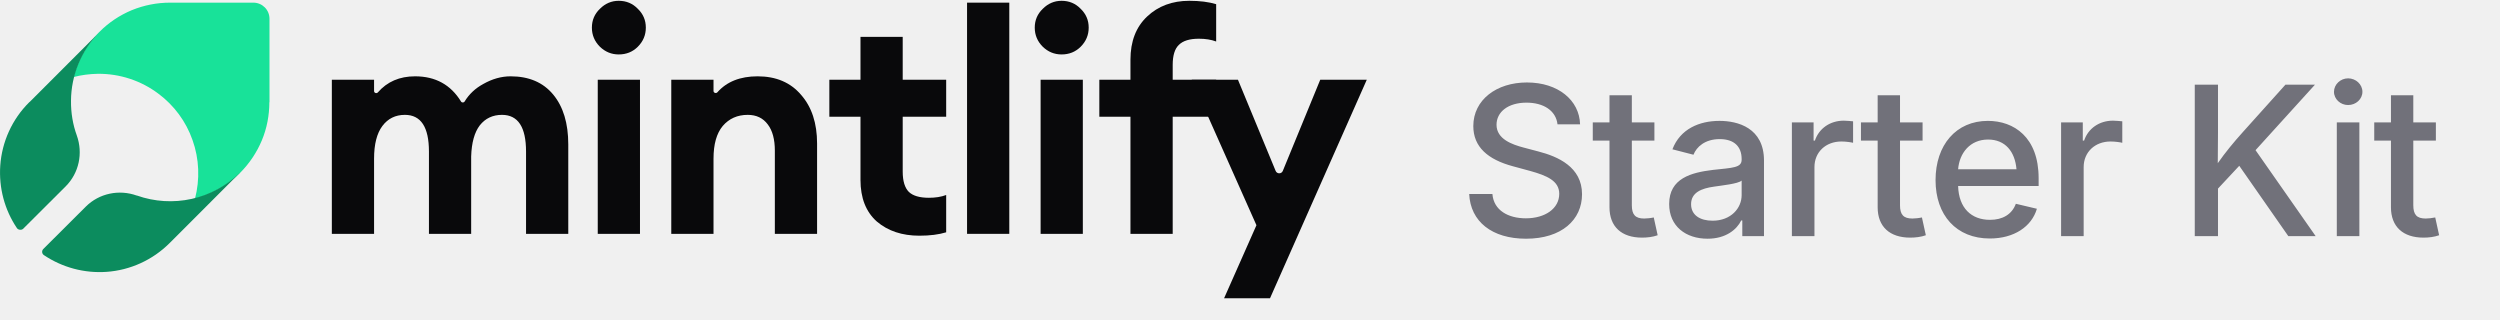
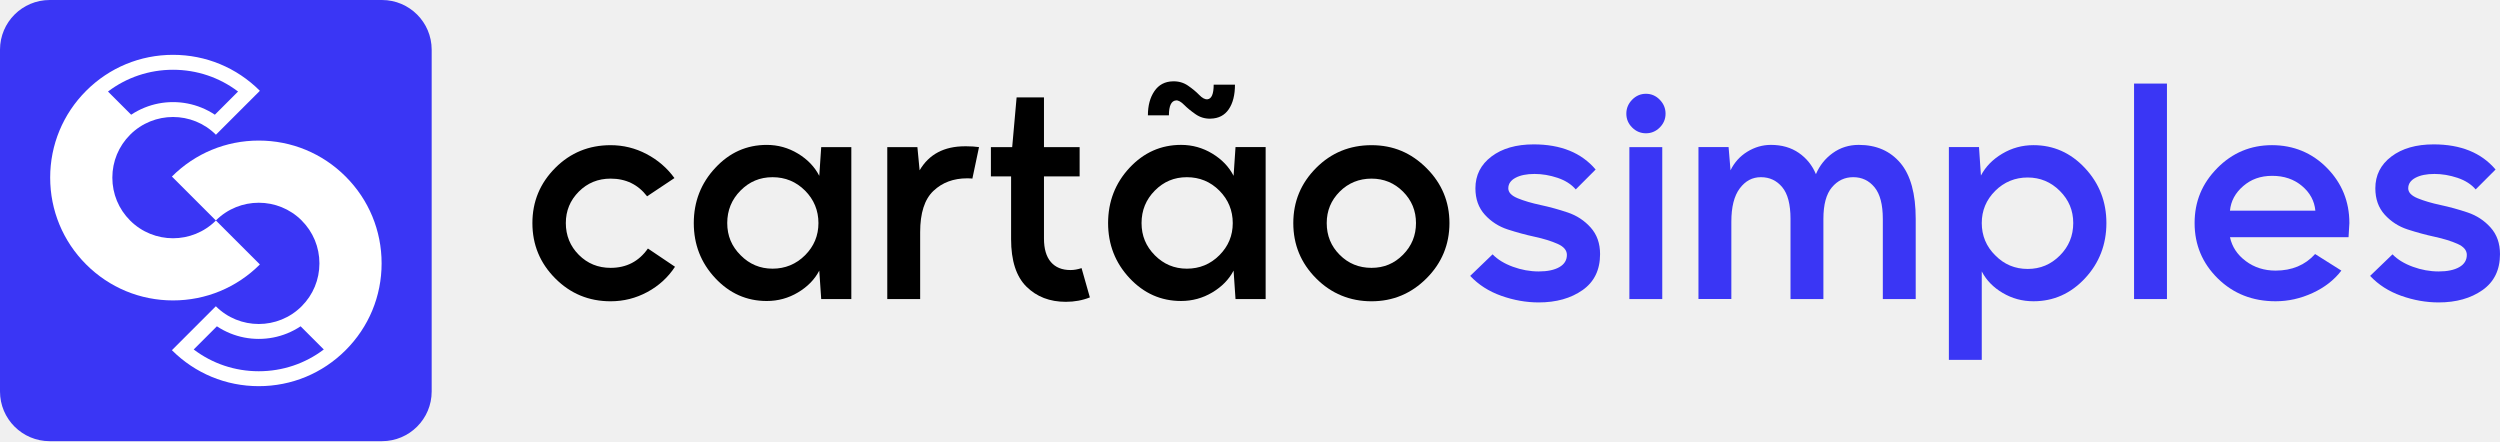
- <svg xmlns="http://www.w3.org/2000/svg" width="180" height="23" viewBox="0 0 180 23" fill="none">
-   <path d="M91.44 21.476H88.133L90.464 16.216L85.802 5.74H89.132L91.847 12.307C91.943 12.536 92.268 12.536 92.362 12.306L95.058 5.74H98.409L91.44 21.476Z" fill="#09090B" />
-   <path d="M81.393 16.837V8.403H79.152V5.74H81.393V4.297C81.393 2.98 81.792 1.944 82.592 1.19C83.391 0.435 84.404 0.058 85.633 0.058C86.387 0.058 87.031 0.139 87.564 0.302V2.988C87.208 2.854 86.794 2.788 86.32 2.788C85.655 2.788 85.174 2.936 84.878 3.232C84.582 3.513 84.434 3.994 84.434 4.674V5.74H87.564V8.403H84.434V16.837H81.393Z" fill="#09090B" />
-   <path d="M76.433 3.92C75.915 3.92 75.463 3.735 75.079 3.365C74.694 2.98 74.502 2.521 74.502 1.989C74.502 1.456 74.694 1.005 75.079 0.635C75.463 0.25 75.915 0.058 76.433 0.058C76.98 0.058 77.438 0.25 77.809 0.635C78.193 1.005 78.386 1.456 78.386 1.989C78.386 2.521 78.193 2.98 77.809 3.365C77.438 3.735 76.98 3.92 76.433 3.92ZM74.924 16.837V5.74H77.964V16.837H74.924Z" fill="#09090B" />
-   <path d="M69.628 16.837V0.191H72.669V16.837H69.628Z" fill="#09090B" />
-   <path d="M66.194 16.97C64.951 16.97 63.93 16.63 63.131 15.949C62.347 15.254 61.955 14.255 61.955 12.953V8.403H59.713V5.74H61.955V2.655H64.995V5.74H68.125V8.403H64.995V12.354C64.995 13.034 65.143 13.523 65.439 13.819C65.735 14.1 66.216 14.24 66.882 14.24C67.355 14.24 67.769 14.174 68.125 14.04V16.726C67.592 16.889 66.948 16.97 66.194 16.97Z" fill="#09090B" />
-   <path d="M48.332 16.837V5.74H51.373V6.551C51.373 6.688 51.559 6.748 51.65 6.646C52.328 5.879 53.293 5.495 54.546 5.495C55.878 5.495 56.921 5.939 57.676 6.827C58.445 7.7 58.83 8.869 58.83 10.334V16.837H55.789V10.844C55.789 10.03 55.619 9.402 55.279 8.958C54.939 8.499 54.458 8.27 53.836 8.27C53.096 8.27 52.497 8.536 52.038 9.069C51.594 9.601 51.373 10.386 51.373 11.421V16.837H48.332Z" fill="#09090B" />
-   <path d="M44.547 3.92C44.029 3.92 43.578 3.735 43.193 3.365C42.809 2.98 42.616 2.521 42.616 1.989C42.616 1.456 42.809 1.005 43.193 0.635C43.578 0.25 44.029 0.058 44.547 0.058C45.095 0.058 45.553 0.25 45.923 0.635C46.308 1.005 46.5 1.456 46.5 1.989C46.5 2.521 46.308 2.98 45.923 3.365C45.553 3.735 45.095 3.92 44.547 3.92ZM43.038 16.837V5.74H46.079V16.837H43.038Z" fill="#09090B" />
-   <path d="M37.875 16.837V10.911C37.875 9.15 37.298 8.27 36.144 8.27C35.478 8.27 34.945 8.521 34.546 9.024C34.161 9.527 33.954 10.275 33.924 11.266V16.837H30.884V10.911C30.884 9.15 30.306 8.27 29.152 8.27C28.472 8.27 27.932 8.536 27.532 9.069C27.133 9.601 26.933 10.386 26.933 11.421V16.837H23.892V5.74H26.933V6.559C26.933 6.695 27.116 6.755 27.206 6.652C27.878 5.881 28.771 5.495 29.885 5.495C31.349 5.495 32.452 6.1 33.193 7.309C33.252 7.404 33.395 7.403 33.454 7.307C33.774 6.78 34.219 6.361 34.79 6.05C35.441 5.68 36.099 5.495 36.765 5.495C38.082 5.495 39.103 5.932 39.828 6.805C40.553 7.678 40.916 8.876 40.916 10.4V16.837H37.875Z" fill="#09090B" />
-   <path d="M19.403 7.362V1.35C19.403 0.705 18.879 0.191 18.244 0.191H12.235C11.291 0.191 10.357 0.378 9.487 0.733C8.618 1.098 7.824 1.621 7.16 2.295L7.114 2.341C6.235 3.23 5.609 4.333 5.291 5.548C5.861 5.399 6.45 5.324 7.039 5.314C8.609 5.296 10.151 5.801 11.403 6.745C12.534 7.586 13.394 8.746 13.861 10.083C14.347 11.438 14.403 12.916 14.039 14.309C15.244 13.991 16.356 13.364 17.244 12.486L17.291 12.439C17.954 11.775 18.487 10.98 18.851 10.111C19.216 9.241 19.393 8.306 19.393 7.362H19.403Z" fill="#18E299" />
-   <path d="M5.112 7.26C5.121 5.416 5.857 3.646 7.151 2.324L2.151 7.326C2.133 7.344 2.114 7.354 2.095 7.372C0.876 8.583 0.14 10.204 0.019 11.918C-0.092 13.52 0.327 15.103 1.22 16.426C1.306 16.552 1.537 16.593 1.667 16.472L4.73 13.417C5.689 12.458 5.987 11.033 5.531 9.757C5.242 8.965 5.103 8.117 5.112 7.26Z" fill="#0C8C5E" />
-   <path d="M17.262 12.44C16.303 13.38 15.102 14.032 13.799 14.321C12.486 14.61 11.127 14.526 9.861 14.079C9.861 14.079 9.851 14.079 9.842 14.079C8.567 13.622 7.142 13.921 6.183 14.871L3.12 17.926C2.99 18.056 3.009 18.27 3.167 18.373C4.489 19.258 6.072 19.686 7.673 19.574C9.386 19.453 10.997 18.717 12.216 17.497L12.263 17.451L17.262 12.449V12.44Z" fill="#0C8C5E" />
-   <text x="105" y="17" font-family="Inter, ui-sans-serif, system-ui, -apple-system, sans-serif" font-size="15" font-weight="500" fill="#71717A" letter-spacing="-0.01em">Starter Kit</text>
+ <svg xmlns="http://www.w3.org/2000/svg" width="595" height="105" viewBox="0 0 595 105" fill="none">
+   <g clip-path="url(#clip0_4018_243)">
+     <path d="M132.168 39.944C135.761 36.352 140.148 34.552 145.324 34.552C148.348 34.552 151.201 35.253 153.874 36.659C156.548 38.061 158.765 39.966 160.518 42.38L154.006 46.722C151.858 43.918 148.961 42.512 145.324 42.512C142.34 42.512 139.82 43.541 137.76 45.6C135.696 47.664 134.666 50.161 134.666 53.096C134.666 56.031 135.696 58.598 137.76 60.657C139.82 62.721 142.34 63.75 145.324 63.75C149.097 63.75 152.056 62.217 154.203 59.146L160.65 63.487C158.984 66.028 156.789 68.034 154.071 69.502C151.35 70.97 148.436 71.706 145.324 71.706C140.148 71.706 135.753 69.888 132.137 66.247C128.517 62.611 126.711 58.226 126.711 53.096C126.711 47.966 128.53 43.585 132.172 39.944H132.168Z" fill="black" />
+     <path d="M170.252 39.944C173.631 36.304 177.706 34.486 182.488 34.486C185.161 34.486 187.641 35.178 189.92 36.558C192.199 37.938 193.891 39.703 194.987 41.85L195.447 35.012H202.616V71.18H195.447L194.987 64.407C193.891 66.514 192.199 68.245 189.92 69.603C187.641 70.961 185.161 71.64 182.488 71.64C177.706 71.64 173.617 69.822 170.217 66.181C166.816 62.541 165.12 58.182 165.12 53.096C165.12 48.01 166.829 43.585 170.252 39.944ZM176.238 60.723C178.346 62.869 180.888 63.943 183.868 63.943C186.848 63.943 189.469 62.883 191.599 60.754C193.724 58.629 194.789 56.075 194.789 53.091C194.789 50.108 193.724 47.493 191.599 45.364C189.473 43.239 186.896 42.174 183.868 42.174C180.84 42.174 178.342 43.239 176.238 45.364C174.135 47.488 173.083 50.064 173.083 53.091C173.083 56.119 174.135 58.616 176.238 60.718V60.723Z" fill="black" />
+     <path d="M211.171 35.012H218.341L218.867 40.536C221.102 36.72 224.7 34.815 229.652 34.815H229.981C231.077 34.815 232.085 34.88 233.005 35.012L231.427 42.507C231.12 42.464 230.704 42.442 230.178 42.442C226.931 42.442 224.257 43.44 222.154 45.434C220.046 47.427 218.998 50.704 218.998 55.264V71.175H211.171V35.007V35.012Z" fill="black" />
+     <path d="M235.836 35.012H240.902L241.954 23.175H248.466V35.012H256.951V41.982H248.466V56.776C248.466 59.233 249.014 61.095 250.11 62.366C251.205 63.636 252.761 64.271 254.782 64.271C255.614 64.271 256.491 64.118 257.411 63.811L259.388 70.781C257.635 71.482 255.724 71.833 253.664 71.833C249.847 71.833 246.722 70.628 244.29 68.219C241.857 65.809 240.639 62.037 240.639 56.907V41.982H235.836V35.012Z" fill="black" />
+     <path d="M281.094 71.635C276.313 71.635 272.224 69.817 268.823 66.177C265.422 62.536 263.726 58.178 263.726 53.091C263.726 48.005 265.427 43.581 268.823 39.94C272.224 36.3 276.313 34.482 281.094 34.482C283.767 34.482 286.248 35.174 288.527 36.554C290.806 37.934 292.497 39.699 293.593 41.846L294.053 35.007H301.223V71.175H294.053L293.593 64.403C292.497 66.51 290.806 68.24 288.527 69.598C286.248 70.957 283.767 71.635 281.094 71.635ZM282.475 63.943C285.498 63.943 288.075 62.883 290.205 60.754C292.335 58.624 293.396 56.075 293.396 53.091C293.396 50.108 292.331 47.493 290.205 45.364C288.08 43.239 285.503 42.174 282.475 42.174C279.446 42.174 276.948 43.239 274.845 45.364C272.741 47.488 271.689 50.064 271.689 53.091C271.689 56.119 272.741 58.624 274.845 60.754C276.953 62.878 279.494 63.943 282.475 63.943ZM288.132 28.239C286.818 28.283 285.621 27.932 284.547 27.188C283.474 26.443 282.562 25.698 281.817 24.949C281.072 24.204 280.437 23.854 279.911 23.898C278.771 23.985 278.202 25.168 278.202 27.446H273.201C273.201 25.124 273.714 23.205 274.748 21.694C275.778 20.183 277.237 19.403 279.122 19.359C280.481 19.315 281.686 19.657 282.738 20.38C283.789 21.102 284.679 21.838 285.402 22.583C286.125 23.328 286.769 23.678 287.344 23.635C288.351 23.547 288.855 22.386 288.855 20.148H293.922C293.922 22.601 293.431 24.555 292.445 26C291.459 27.446 290.021 28.195 288.137 28.235L288.132 28.239Z" fill="black" />
+     <path d="M313.262 39.944C316.855 36.352 321.242 34.552 326.418 34.552C331.594 34.552 335.867 36.374 339.509 40.01C343.15 43.651 344.969 48.01 344.969 53.096C344.969 58.182 343.15 62.611 339.509 66.247C335.867 69.888 331.506 71.706 326.418 71.706C321.33 71.706 316.847 69.888 313.231 66.247C309.611 62.611 307.805 58.226 307.805 53.096C307.805 47.966 309.624 43.585 313.266 39.944H313.262ZM315.76 53.096C315.76 56.079 316.79 58.598 318.854 60.657C320.914 62.721 323.434 63.75 326.418 63.75C329.402 63.75 331.857 62.707 333.916 60.627C335.976 58.546 337.006 56.035 337.006 53.096C337.006 50.156 335.976 47.659 333.916 45.6C331.852 43.541 329.354 42.512 326.418 42.512C323.482 42.512 320.914 43.541 318.854 45.6C316.79 47.664 315.76 50.161 315.76 53.096Z" fill="black" />
+     <path d="M355.229 60.526C356.412 61.752 358.025 62.742 360.062 63.487C362.1 64.232 364.151 64.604 366.211 64.604C368.271 64.604 369.906 64.267 371.111 63.584C372.316 62.904 372.921 61.928 372.921 60.657C372.921 59.562 372.176 58.686 370.686 58.029C369.196 57.371 367.386 56.811 365.26 56.351C363.135 55.891 360.996 55.312 358.844 54.612C356.697 53.911 354.874 52.737 353.384 51.094C351.893 49.451 351.148 47.357 351.148 44.816C351.148 41.701 352.419 39.182 354.961 37.255C357.503 35.327 360.86 34.363 365.028 34.363C371.475 34.363 376.387 36.357 379.762 40.347L375.029 45.083C373.977 43.857 372.526 42.937 370.686 42.319C368.845 41.706 367.022 41.399 365.225 41.399C363.341 41.399 361.824 41.706 360.685 42.319C359.545 42.932 358.976 43.765 358.976 44.82C358.976 45.784 359.721 46.573 361.215 47.186C362.705 47.799 364.524 48.338 366.676 48.798C368.823 49.258 370.975 49.85 373.122 50.572C375.27 51.295 377.089 52.491 378.583 54.156C380.073 55.821 380.818 57.928 380.818 60.469C380.818 64.241 379.424 67.097 376.641 69.051C373.859 71 370.383 71.977 366.216 71.977C363.231 71.977 360.26 71.451 357.301 70.4C354.343 69.349 351.876 67.767 349.904 65.664L355.233 60.535L355.229 60.526Z" fill="#3A36F5" />
+     <path d="M387.068 27.056C387.068 25.786 387.528 24.677 388.448 23.735C389.368 22.794 390.464 22.32 391.735 22.32C393.006 22.32 394.101 22.789 395.022 23.735C395.942 24.677 396.402 25.786 396.402 27.056C396.402 28.326 395.942 29.422 395.022 30.342C394.101 31.262 393.006 31.722 391.735 31.722C390.464 31.722 389.364 31.262 388.448 30.342C387.528 29.422 387.068 28.326 387.068 27.056ZM387.791 71.18V35.012H395.618V71.18H387.791Z" fill="#3A36F5" />
+     <path d="M404.234 71.175V35.007H411.404L411.864 40.532C412.784 38.648 414.121 37.167 415.878 36.094C417.631 35.02 419.498 34.482 421.47 34.482C424.056 34.482 426.273 35.117 428.114 36.387C429.955 37.658 431.313 39.344 432.19 41.452C433.066 39.392 434.403 37.715 436.204 36.422C438.001 35.13 440.065 34.482 442.388 34.482C446.556 34.482 449.856 35.919 452.288 38.788C454.72 41.662 455.939 46.1 455.939 52.101V71.171H448.111V52.101C448.111 48.684 447.454 46.174 446.139 44.571C444.825 42.972 443.133 42.17 441.073 42.17C439.013 42.17 437.366 42.972 436.007 44.571C434.648 46.174 433.969 48.68 433.969 52.101V71.171H426.142V52.101C426.142 48.641 425.485 46.117 424.165 44.54C422.851 42.963 421.159 42.17 419.099 42.17C417.039 42.17 415.405 43.059 414.068 44.834C412.727 46.608 412.061 49.249 412.061 52.754V71.167H404.234V71.175Z" fill="#3A36F5" />
+     <path d="M463.832 85.641V35.007H471.001L471.462 41.78C472.557 39.677 474.244 37.947 476.528 36.584C478.807 35.226 481.287 34.547 483.96 34.547C488.742 34.547 492.831 36.37 496.227 40.006C499.628 43.646 501.324 48.005 501.324 53.091C501.324 58.178 499.624 62.607 496.227 66.243C492.826 69.883 488.737 71.701 483.96 71.701C481.327 71.701 478.894 71.044 476.659 69.73C474.42 68.416 472.754 66.707 471.659 64.6V85.641H463.832ZM474.884 60.784C476.988 62.931 479.556 64.008 482.58 64.008C485.604 64.008 488.115 62.944 490.241 60.819C492.366 58.694 493.431 56.119 493.431 53.091C493.431 50.064 492.366 47.558 490.241 45.434C488.115 43.309 485.56 42.244 482.58 42.244C479.6 42.244 476.979 43.309 474.849 45.434C472.724 47.558 471.659 50.112 471.659 53.091C471.659 56.07 472.732 58.681 474.88 60.784H474.884Z" fill="#3A36F5" />
+     <path d="M515.734 71.175H507.906V19.889H515.734V71.18V71.175Z" fill="#3A36F5" />
+     <path d="M527.707 40.006C531.3 36.37 535.643 34.547 540.731 34.547C545.819 34.547 550.268 36.357 553.822 39.975C557.376 43.589 559.151 47.966 559.151 53.091C559.151 53.223 559.085 54.34 558.954 56.447H530.735C531.217 58.725 532.466 60.622 534.486 62.133C536.502 63.645 538.873 64.403 541.59 64.403C545.495 64.403 548.629 63.089 550.995 60.46L557.245 64.403C555.536 66.641 553.252 68.416 550.404 69.73C547.551 71.044 544.614 71.701 541.59 71.701C536.108 71.701 531.524 69.892 527.842 66.278C524.161 62.659 522.316 58.265 522.316 53.096C522.316 47.926 524.113 43.651 527.711 40.01L527.707 40.006ZM530.731 50.134H551.057C550.837 47.812 549.773 45.85 547.866 44.251C545.96 42.652 543.602 41.85 540.793 41.85C537.984 41.85 535.77 42.665 533.886 44.286C532.001 45.907 530.95 47.856 530.731 50.139V50.134Z" fill="#3A36F5" />
+     <path d="M569.411 60.526C570.594 61.752 572.207 62.742 574.244 63.487C576.282 64.232 578.333 64.604 580.393 64.604C582.453 64.604 584.088 64.267 585.293 63.584C586.498 62.904 587.103 61.928 587.103 60.657C587.103 59.562 586.358 58.686 584.868 58.029C583.378 57.371 581.568 56.811 579.442 56.351C577.317 55.891 575.178 55.312 573.026 54.612C570.879 53.911 569.056 52.737 567.565 51.094C566.075 49.451 565.33 47.357 565.33 44.816C565.33 41.701 566.601 39.182 569.143 37.255C571.685 35.327 575.042 34.363 579.21 34.363C585.656 34.363 590.569 36.357 593.944 40.347L589.211 45.083C588.159 43.857 586.708 42.937 584.868 42.319C583.027 41.706 581.204 41.399 579.407 41.399C577.523 41.399 576.006 41.706 574.867 42.319C573.727 42.932 573.158 43.765 573.158 44.82C573.158 45.784 573.903 46.573 575.397 47.186C576.887 47.799 578.706 48.338 580.858 48.798C583.005 49.258 585.157 49.85 587.304 50.572C589.452 51.295 591.27 52.491 592.765 54.156C594.255 55.821 595 57.928 595 60.469C595 64.241 593.606 67.097 590.823 69.051C588.041 71 584.565 71.977 580.397 71.977C577.413 71.977 574.442 71.451 571.483 70.4C568.525 69.349 566.058 67.767 564.086 65.664L569.415 60.535L569.411 60.526Z" fill="#3A36F5" />
+     <path d="M90.906 0H11.833C5.298 0 0 5.296 0 11.828V93.172C0 99.704 5.298 105 11.833 105H90.906C97.441 105 102.739 99.704 102.739 93.172V11.828C102.739 5.296 97.441 0 90.906 0Z" fill="#3A36F5" />
+     <path d="M30.967 52.483C28.241 49.758 26.738 46.13 26.738 42.275C26.738 38.42 28.241 34.793 30.967 32.068C33.78 29.255 37.479 27.845 41.178 27.845C44.877 27.845 48.576 29.251 51.389 32.068L61.85 21.611C56.328 16.091 48.988 13.05 41.178 13.05C33.368 13.05 26.028 16.091 20.506 21.611C14.984 27.131 11.942 34.468 11.942 42.275C11.942 50.082 14.984 57.42 20.506 62.94C26.028 68.459 33.368 71.5 41.178 71.5C48.988 71.5 56.328 68.459 61.85 62.94L51.389 52.483C45.758 58.112 36.598 58.112 30.967 52.483ZM41.178 16.603C46.84 16.603 52.222 18.421 56.657 21.786L51.139 27.301C50.14 26.636 49.071 26.07 47.945 25.615C45.788 24.743 43.51 24.3 41.178 24.3C38.842 24.3 36.568 24.743 34.411 25.615C33.285 26.07 32.22 26.636 31.217 27.301L25.699 21.786C30.134 18.426 35.516 16.603 41.178 16.603Z" fill="white" />
+     <path d="M71.794 52.474C74.52 55.199 76.023 58.826 76.023 62.681C76.023 66.536 74.52 70.163 71.794 72.888C68.981 75.701 65.282 77.112 61.583 77.112C57.884 77.112 54.185 75.705 51.372 72.888L40.915 83.346C46.437 88.865 53.778 91.906 61.587 91.906C69.397 91.906 76.738 88.865 82.26 83.346C87.782 77.826 90.823 70.488 90.823 62.681C90.823 54.874 87.782 47.536 82.26 42.017C76.738 36.497 69.397 33.456 61.587 33.456C53.778 33.456 46.437 36.497 40.915 42.017L51.376 52.474C57.008 46.844 66.167 46.844 71.799 52.474H71.794ZM61.583 88.357C55.921 88.357 50.539 86.539 46.104 83.175L51.622 77.659C52.621 78.325 53.69 78.89 54.816 79.346C56.973 80.218 59.252 80.66 61.583 80.66C63.919 80.66 66.193 80.218 68.35 79.346C69.476 78.89 70.541 78.325 71.544 77.659L77.062 83.175C72.627 86.535 67.245 88.357 61.583 88.357Z" fill="white" />
+   </g>
+   <defs>
+     <clipPath id="clip0_4018_243">
+       <rect width="595" height="105" fill="white" />
+     </clipPath>
+   </defs>
</svg>
